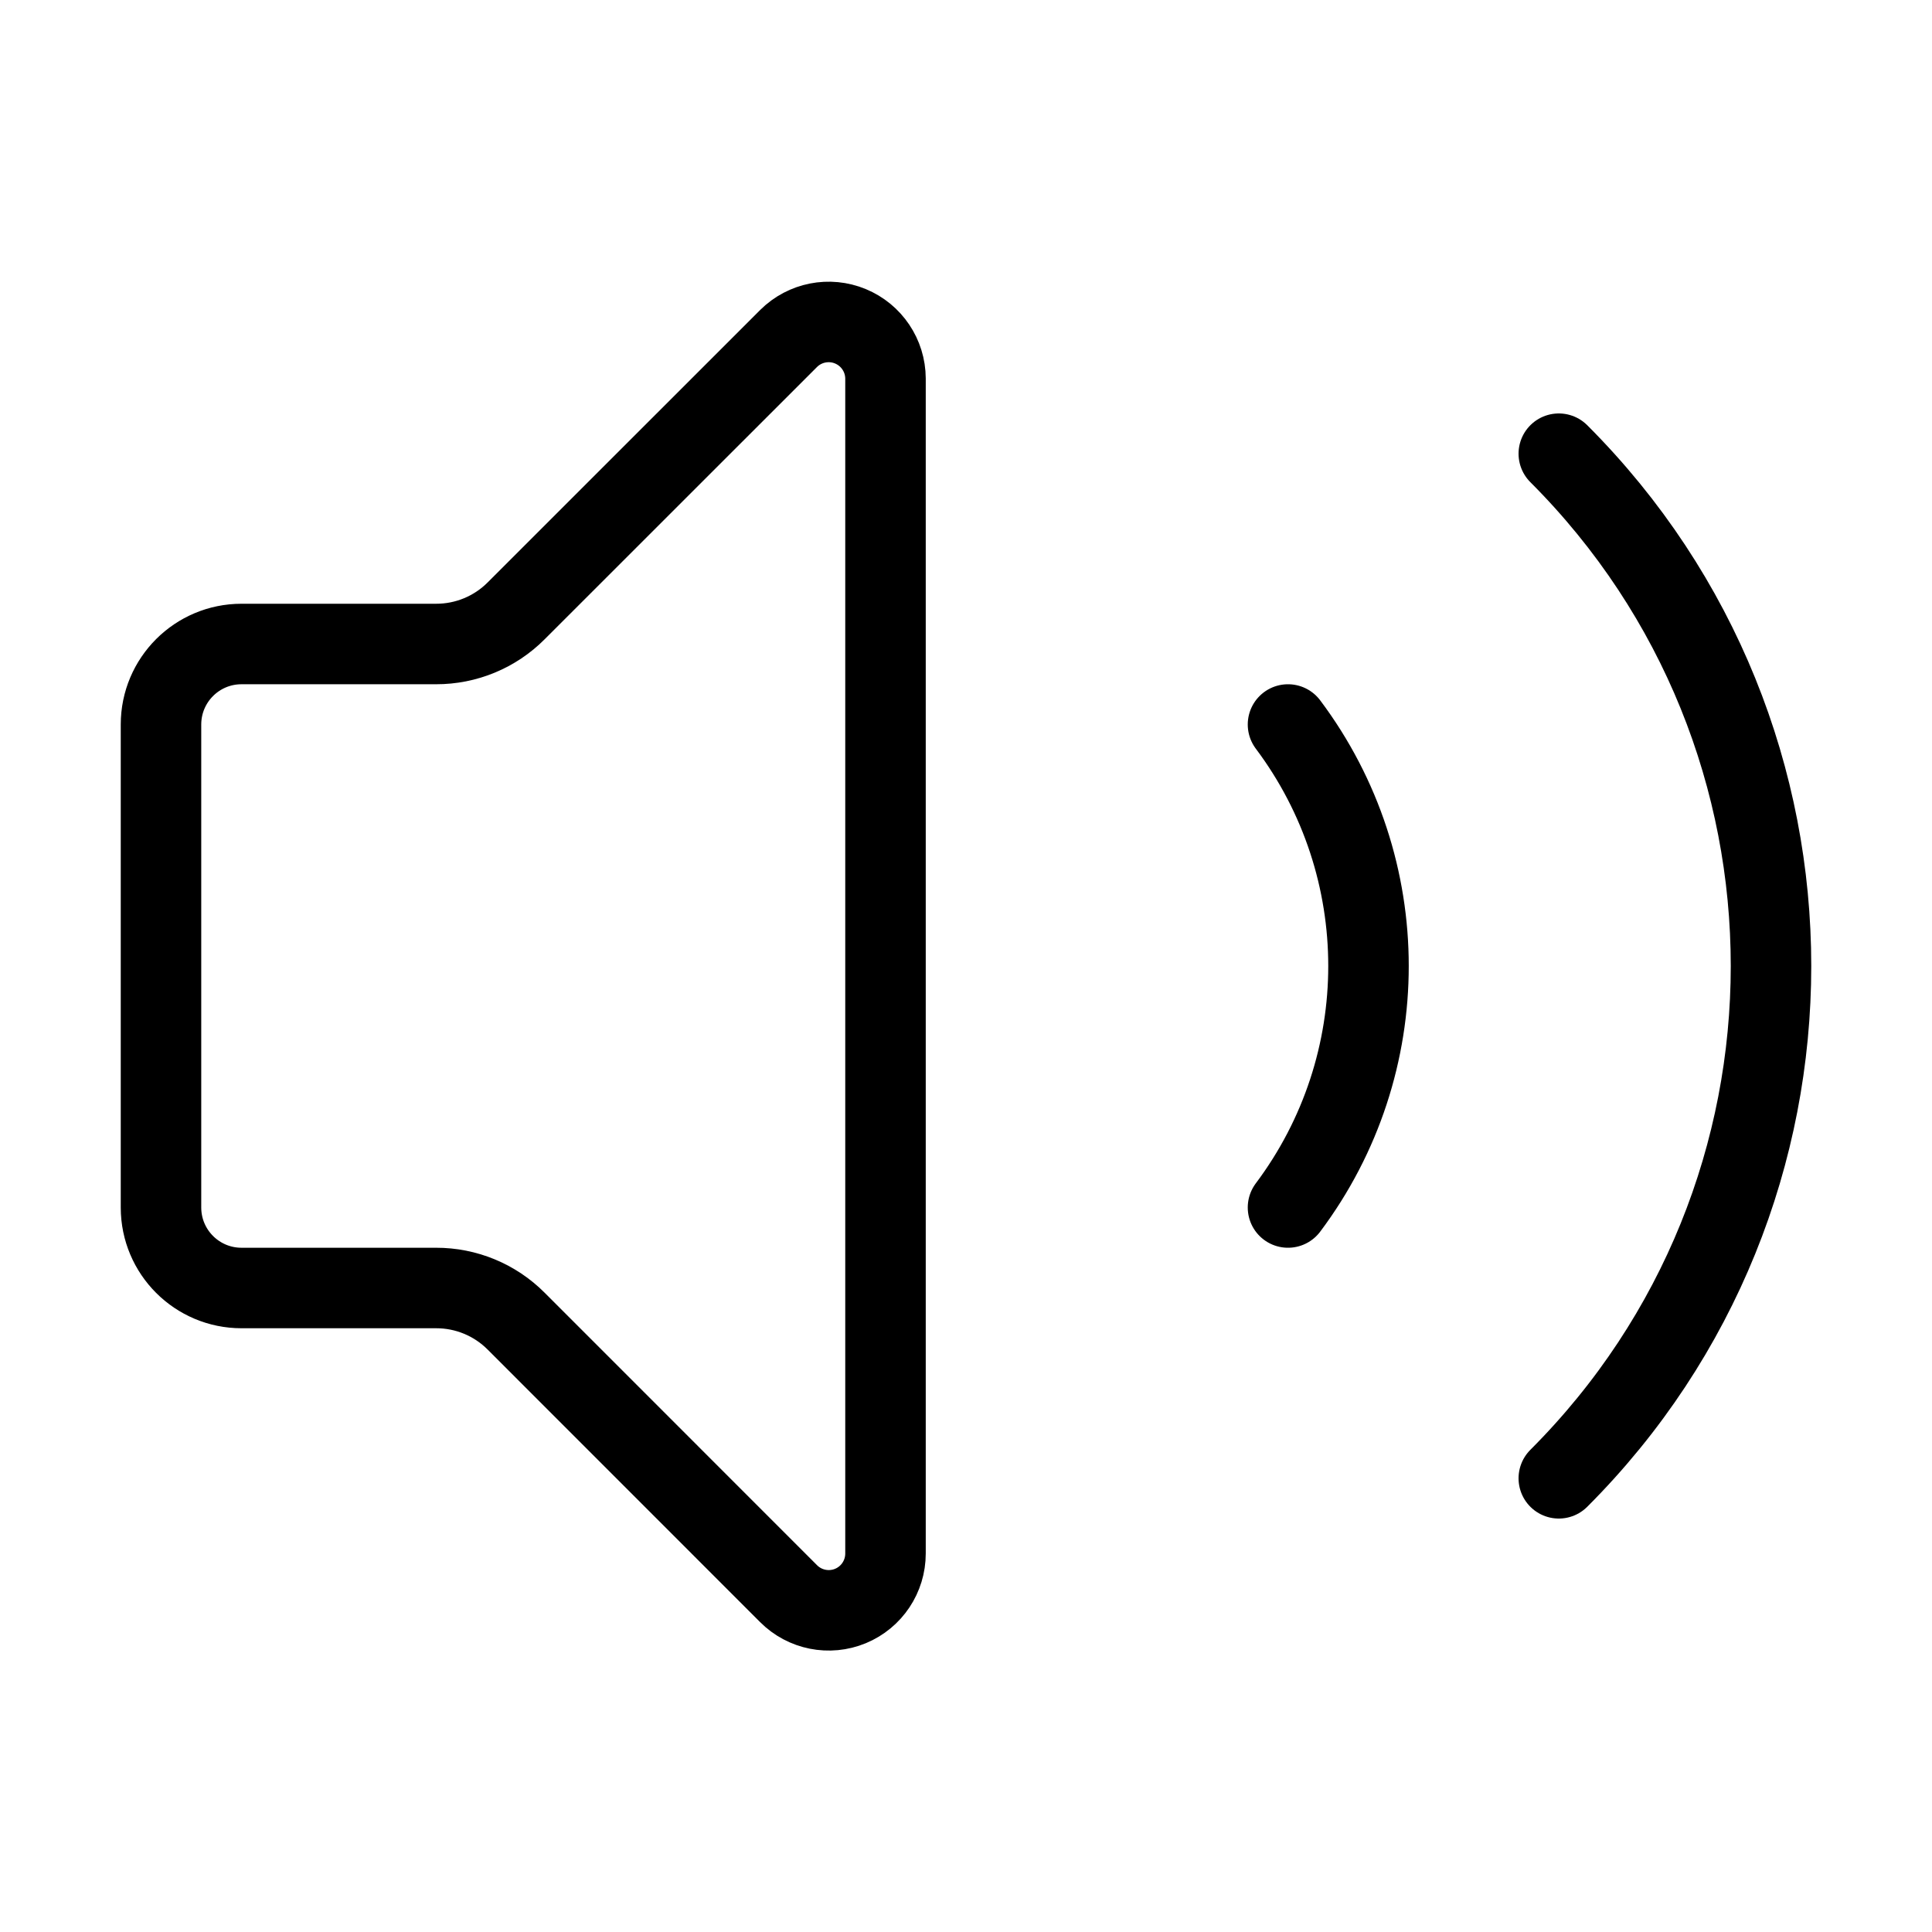
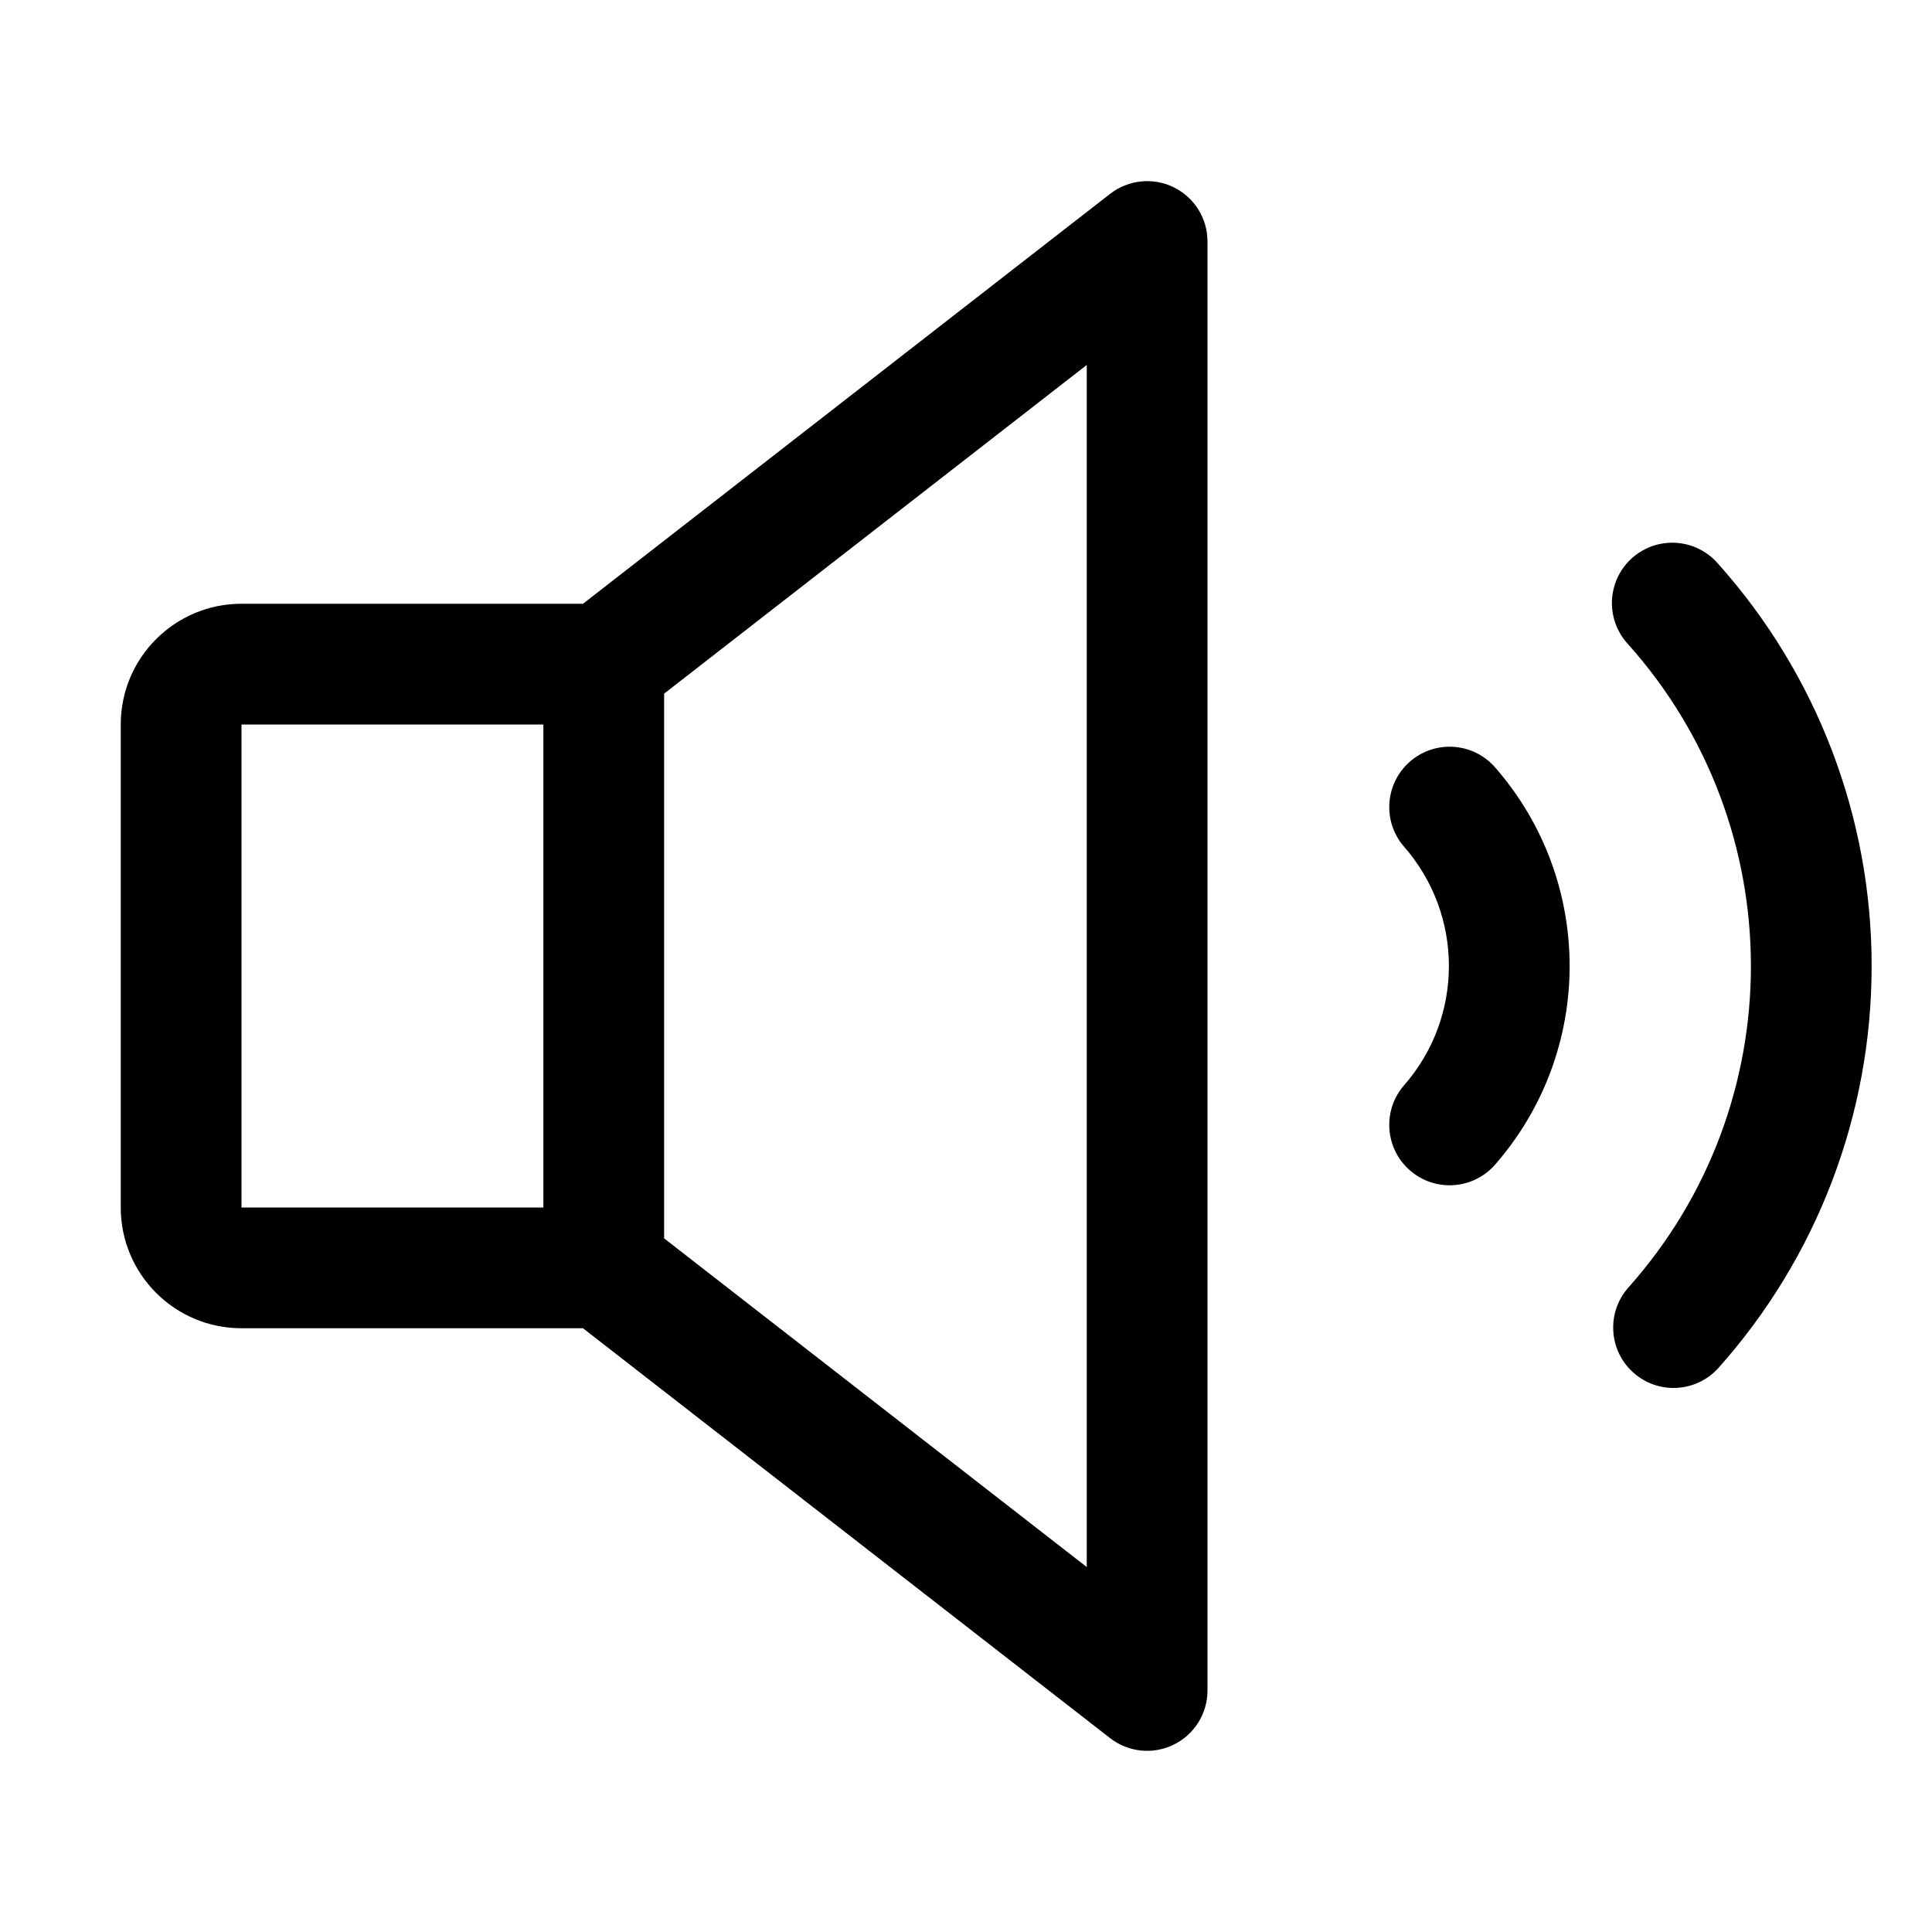
- <svg xmlns="http://www.w3.org/2000/svg" viewBox="0 0 24 24" fill="none">
-   <path d="M16 9a5 5 0 0 1 0 6m3.364 3.364a9 9 0 0 0 0-12.728M11 4.702a.706.706 0 0 0-1.203-.498L6.413 7.587A1.4 1.4 0 0 1 5.416 8H3a1 1 0 0 0-1 1v6a1 1 0 0 0 1 1h2.416a1.4 1.4 0 0 1 .997.413l3.383 3.384A.705.705 0 0 0 11 19.298V4.702Z" stroke="currentColor" stroke-linecap="round" stroke-linejoin="round" />
+ <svg xmlns="http://www.w3.org/2000/svg" fill="currentColor" viewBox="0 0 256 256">
+   <path d="M155.51,24.81a8,8,0,0,0-8.42.88L77.25,80H32A16,16,0,0,0,16,96v64a16,16,0,0,0,16,16H77.25l69.84,54.31A8,8,0,0,0,160,224V32A8,8,0,0,0,155.51,24.81ZM32,96H72v64H32ZM144,207.64,88,164.09V91.91l56-43.55Zm54-106.08a40,40,0,0,1,0,52.88,8,8,0,0,1-12-10.58,24,24,0,0,0,0-31.72,8,8,0,0,1,12-10.58ZM248,128a79.9,79.9,0,0,1-20.37,53.34,8,8,0,0,1-11.92-10.67,64,64,0,0,0,0-85.33,8,8,0,1,1,11.92-10.67A79.83,79.83,0,0,1,248,128Z" />
</svg>
